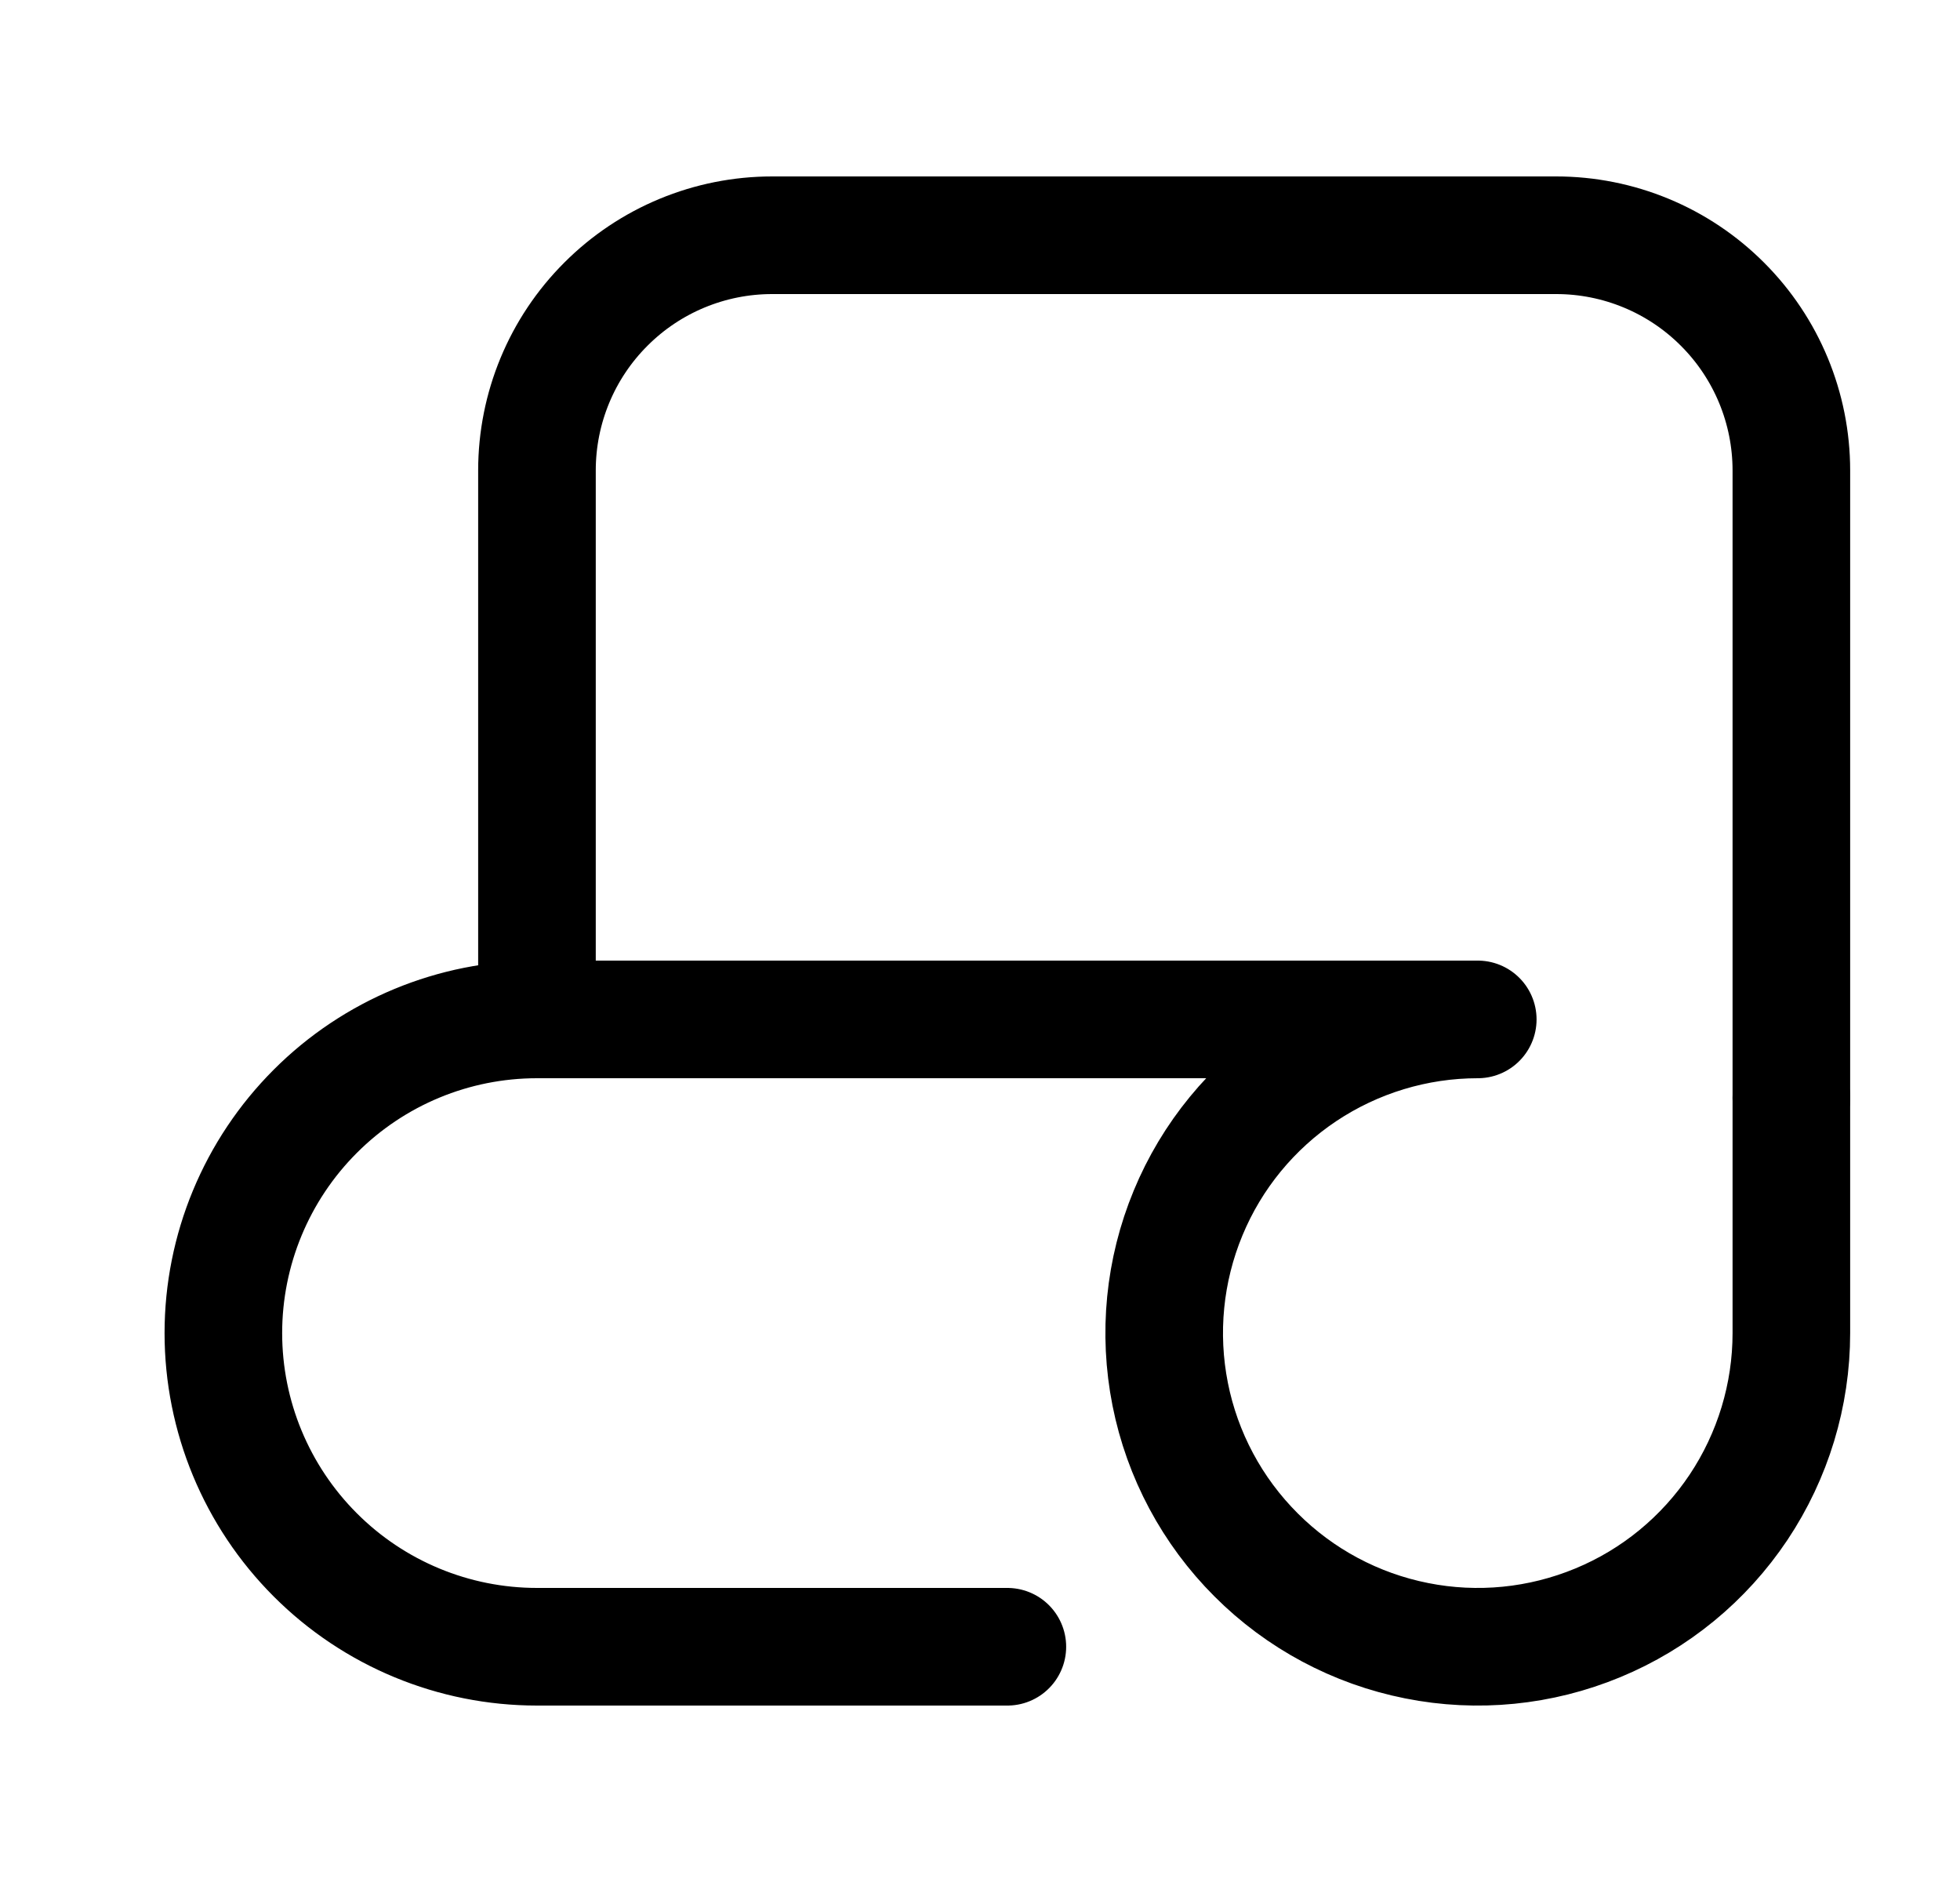
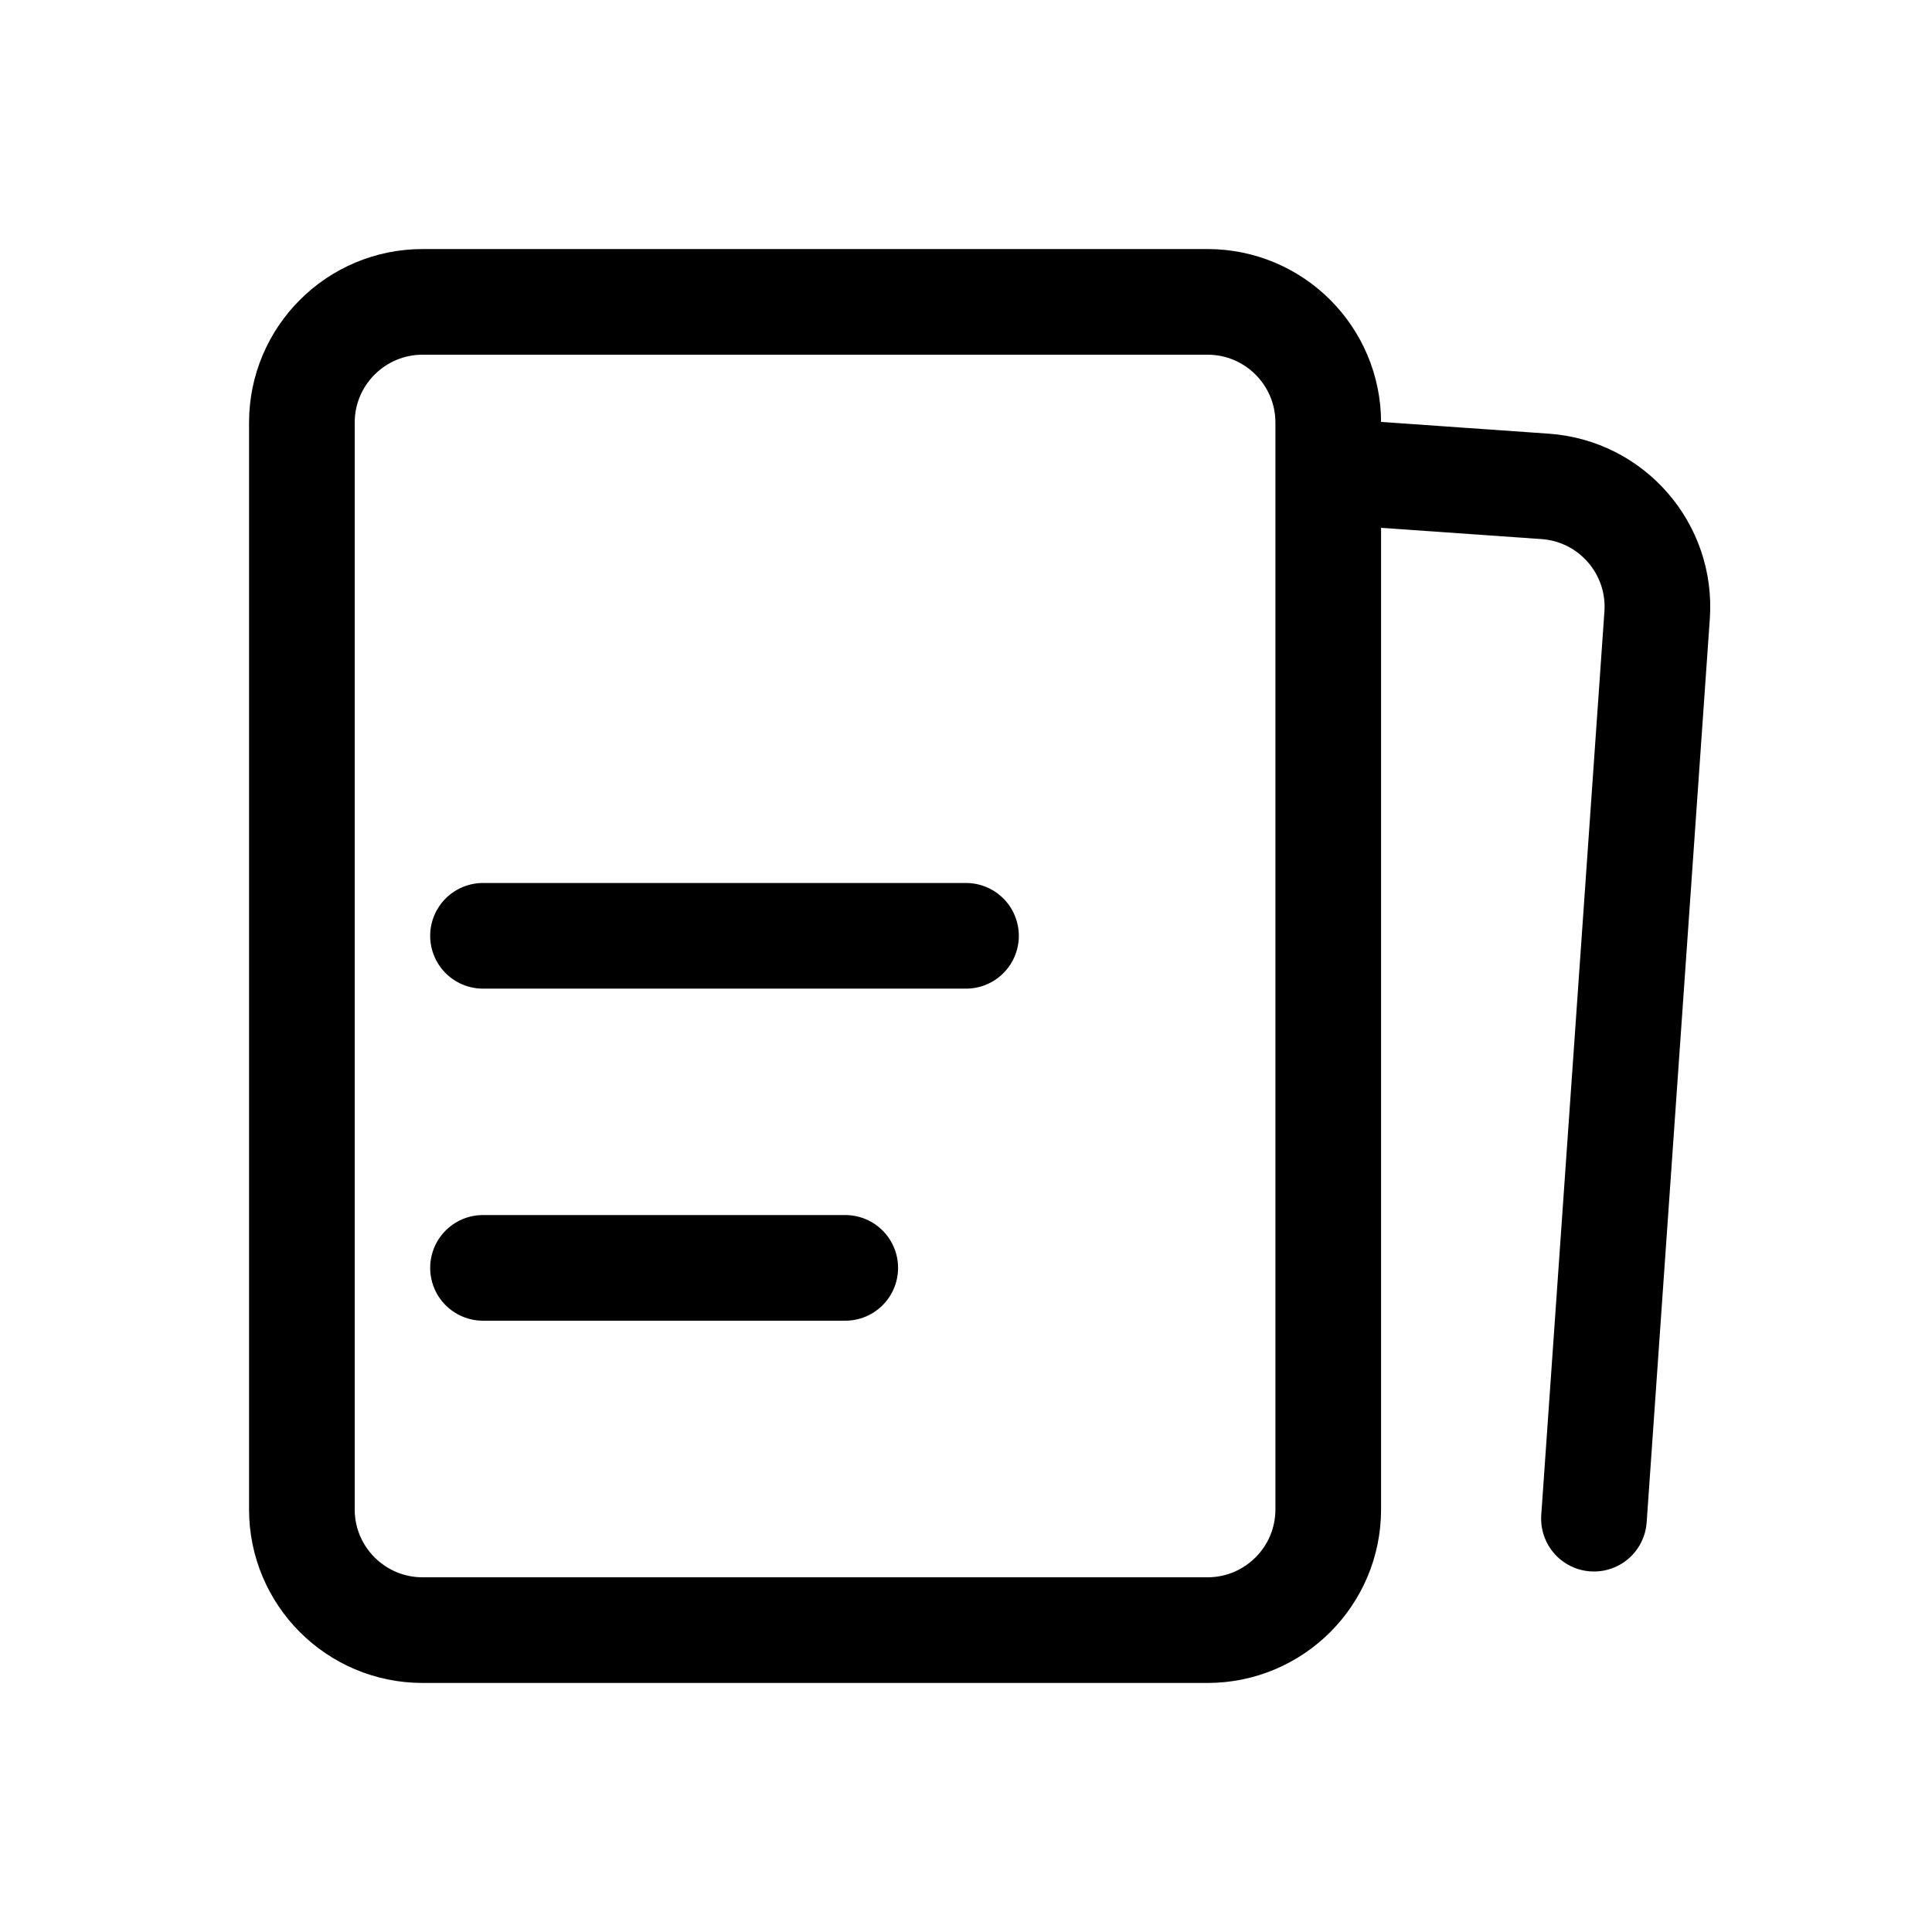
- <svg xmlns="http://www.w3.org/2000/svg" width="25" height="24" viewBox="0 0 25 24" fill="none">
-   <path d="M22.849 14L22.849 6C22.849 5.204 22.533 4.441 21.97 3.879C21.408 3.316 20.645 3 19.849 3L9.849 3C9.053 3 8.29 3.316 7.728 3.879C7.165 4.441 6.849 5.204 6.849 6L6.849 13" stroke="black" stroke-width="1.5" stroke-linecap="round" stroke-linejoin="round" />
-   <path d="M12.849 21L6.849 21C5.788 21 4.771 20.579 4.021 19.828C3.271 19.078 2.849 18.061 2.849 17C2.849 15.939 3.271 14.922 4.021 14.172C4.771 13.421 5.788 13 6.849 13L18.849 13C18.058 13 17.285 13.235 16.627 13.674C15.969 14.114 15.456 14.738 15.154 15.469C14.851 16.2 14.772 17.004 14.926 17.78C15.08 18.556 15.461 19.269 16.021 19.828C16.58 20.388 17.293 20.769 18.069 20.923C18.845 21.078 19.649 20.998 20.38 20.695C21.111 20.393 21.735 19.88 22.175 19.222C22.614 18.564 22.849 17.791 22.849 17L22.849 14" stroke="black" stroke-width="1.5" stroke-linecap="round" stroke-linejoin="round" />
+ <svg xmlns="http://www.w3.org/2000/svg" width="32" height="32" viewBox="0 0 32 32" fill="none">
+   <path d="M22.599 7.846L25.592 8.056C26.694 8.133 27.524 9.088 27.447 10.19L26.401 25.154" stroke="black" stroke-width="1.75" stroke-linecap="round" />
+   <rect x="5" y="5" width="17" height="22" rx="2" stroke="black" stroke-width="1.75" stroke-linecap="round" />
+   <path d="M8 15.5H16M8 21H14" stroke="black" stroke-width="1.75" stroke-linecap="round" />
</svg>
